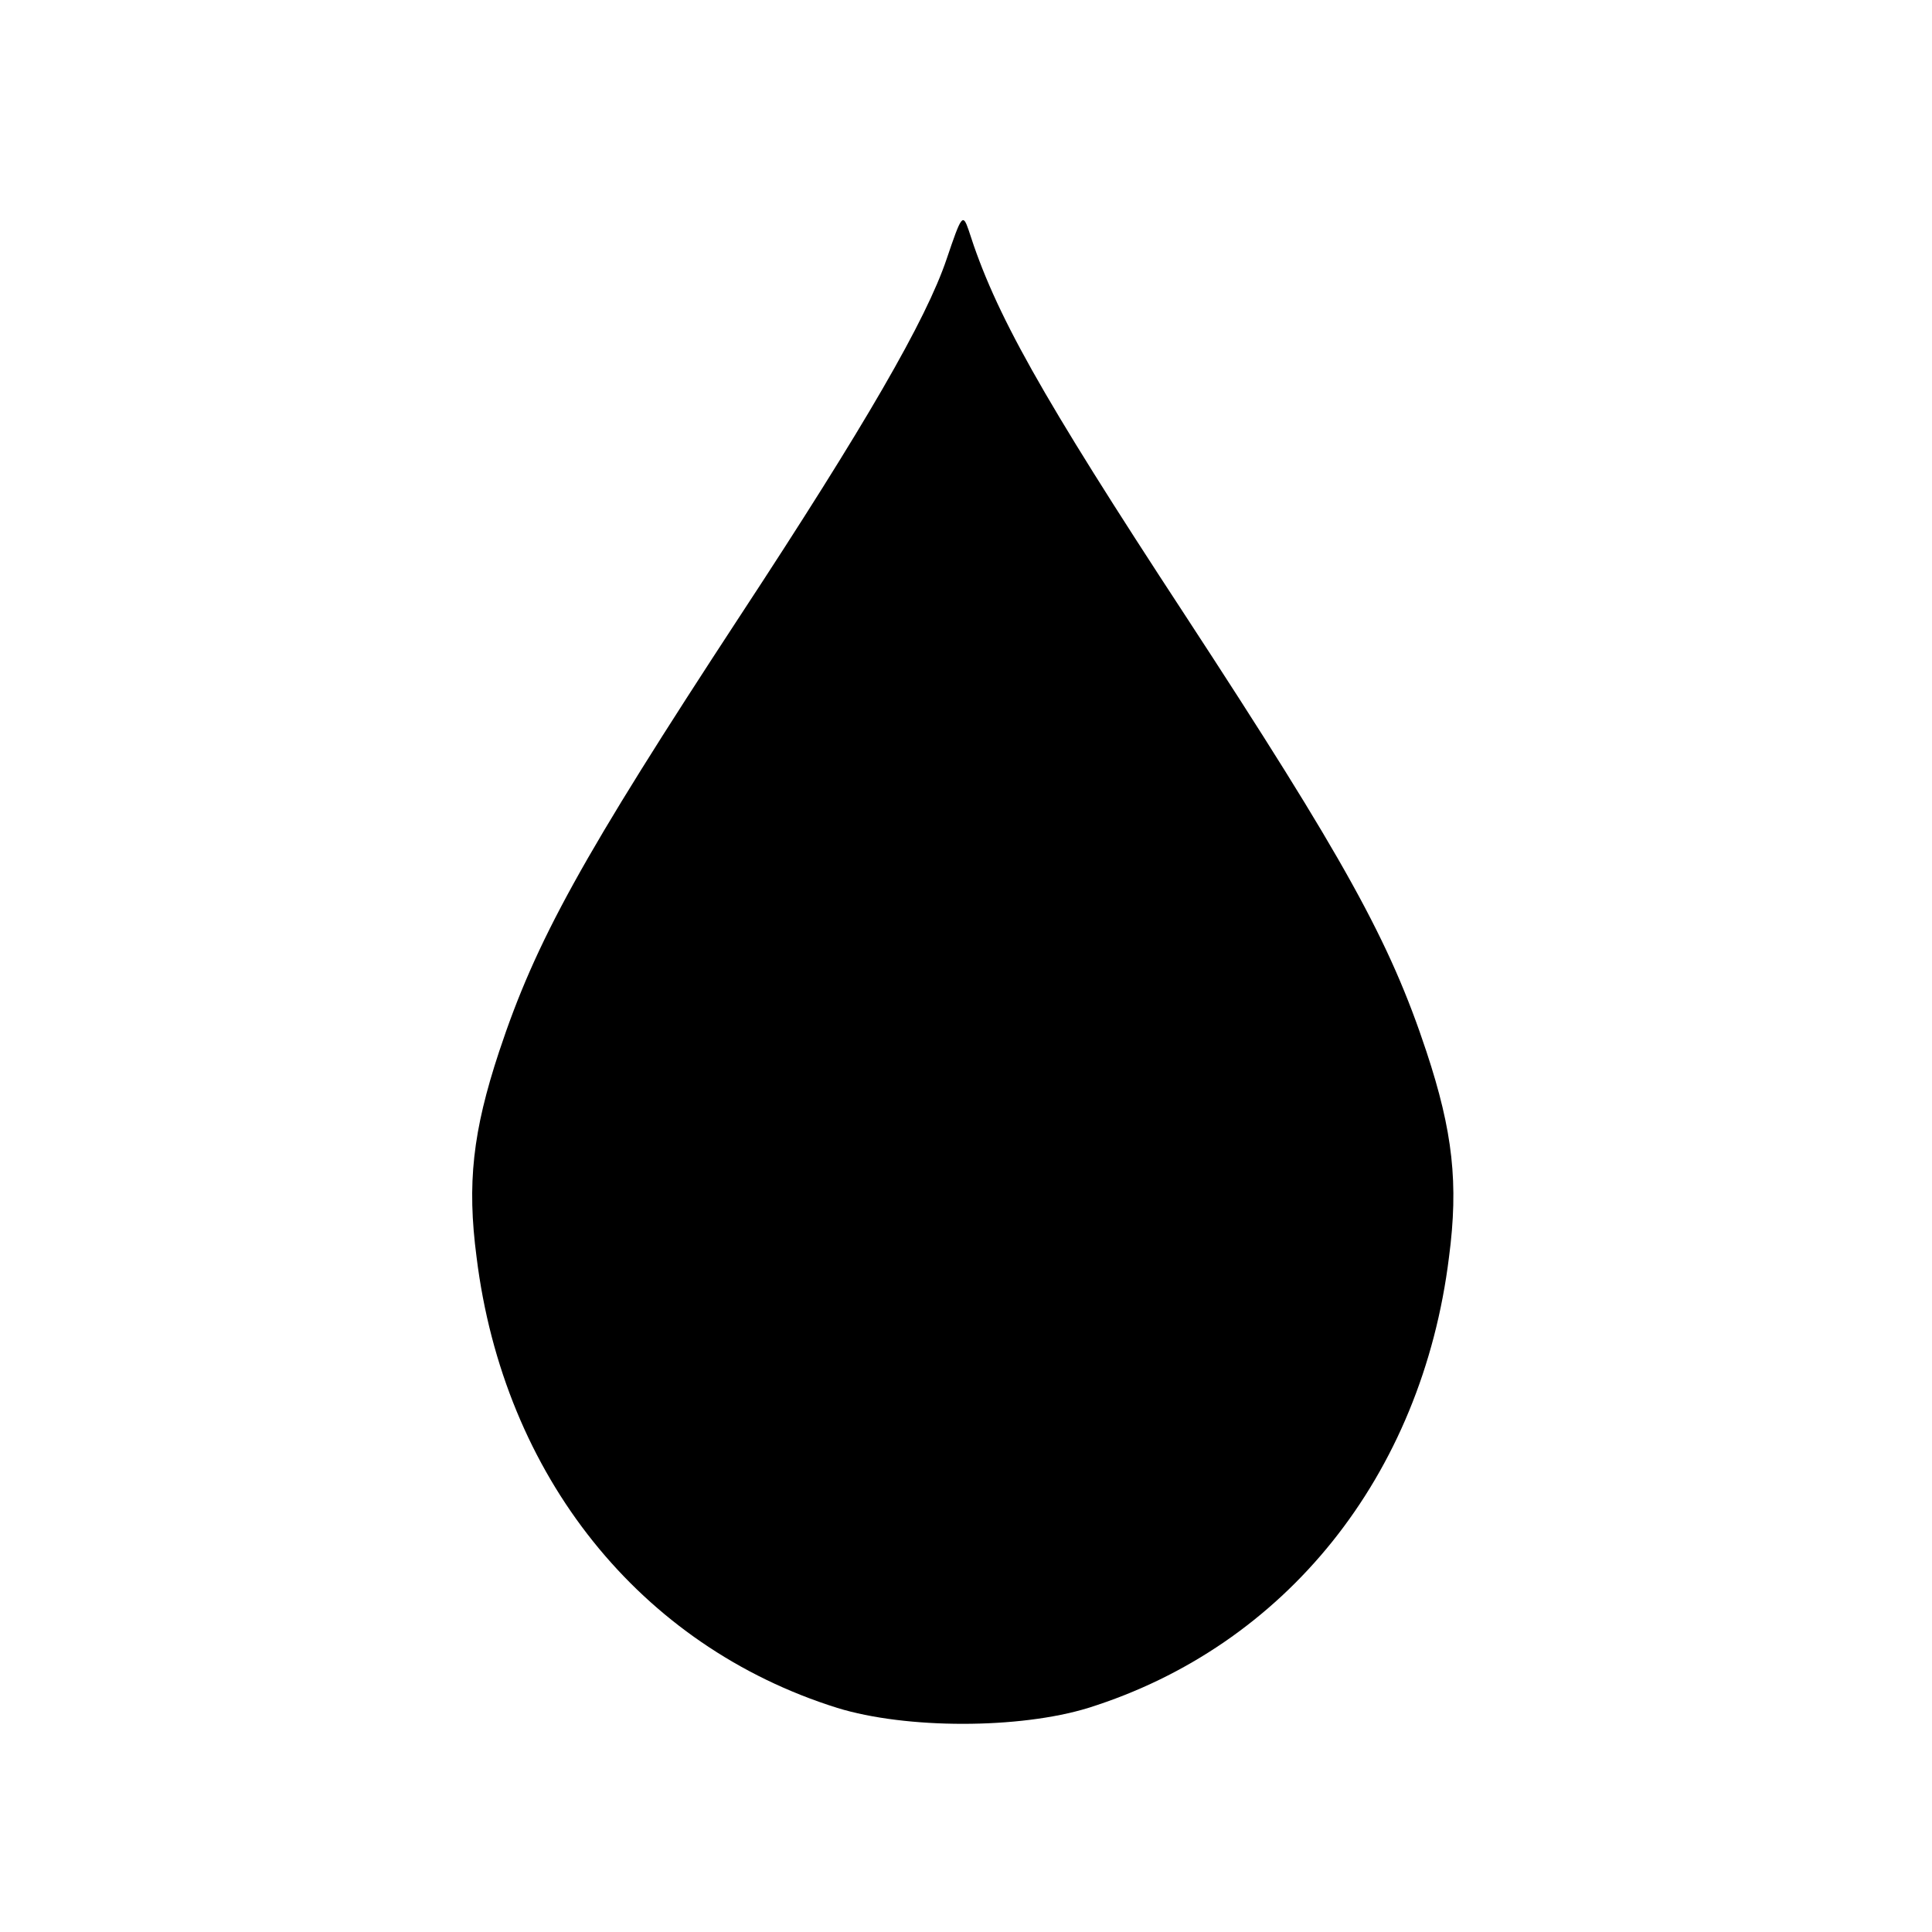
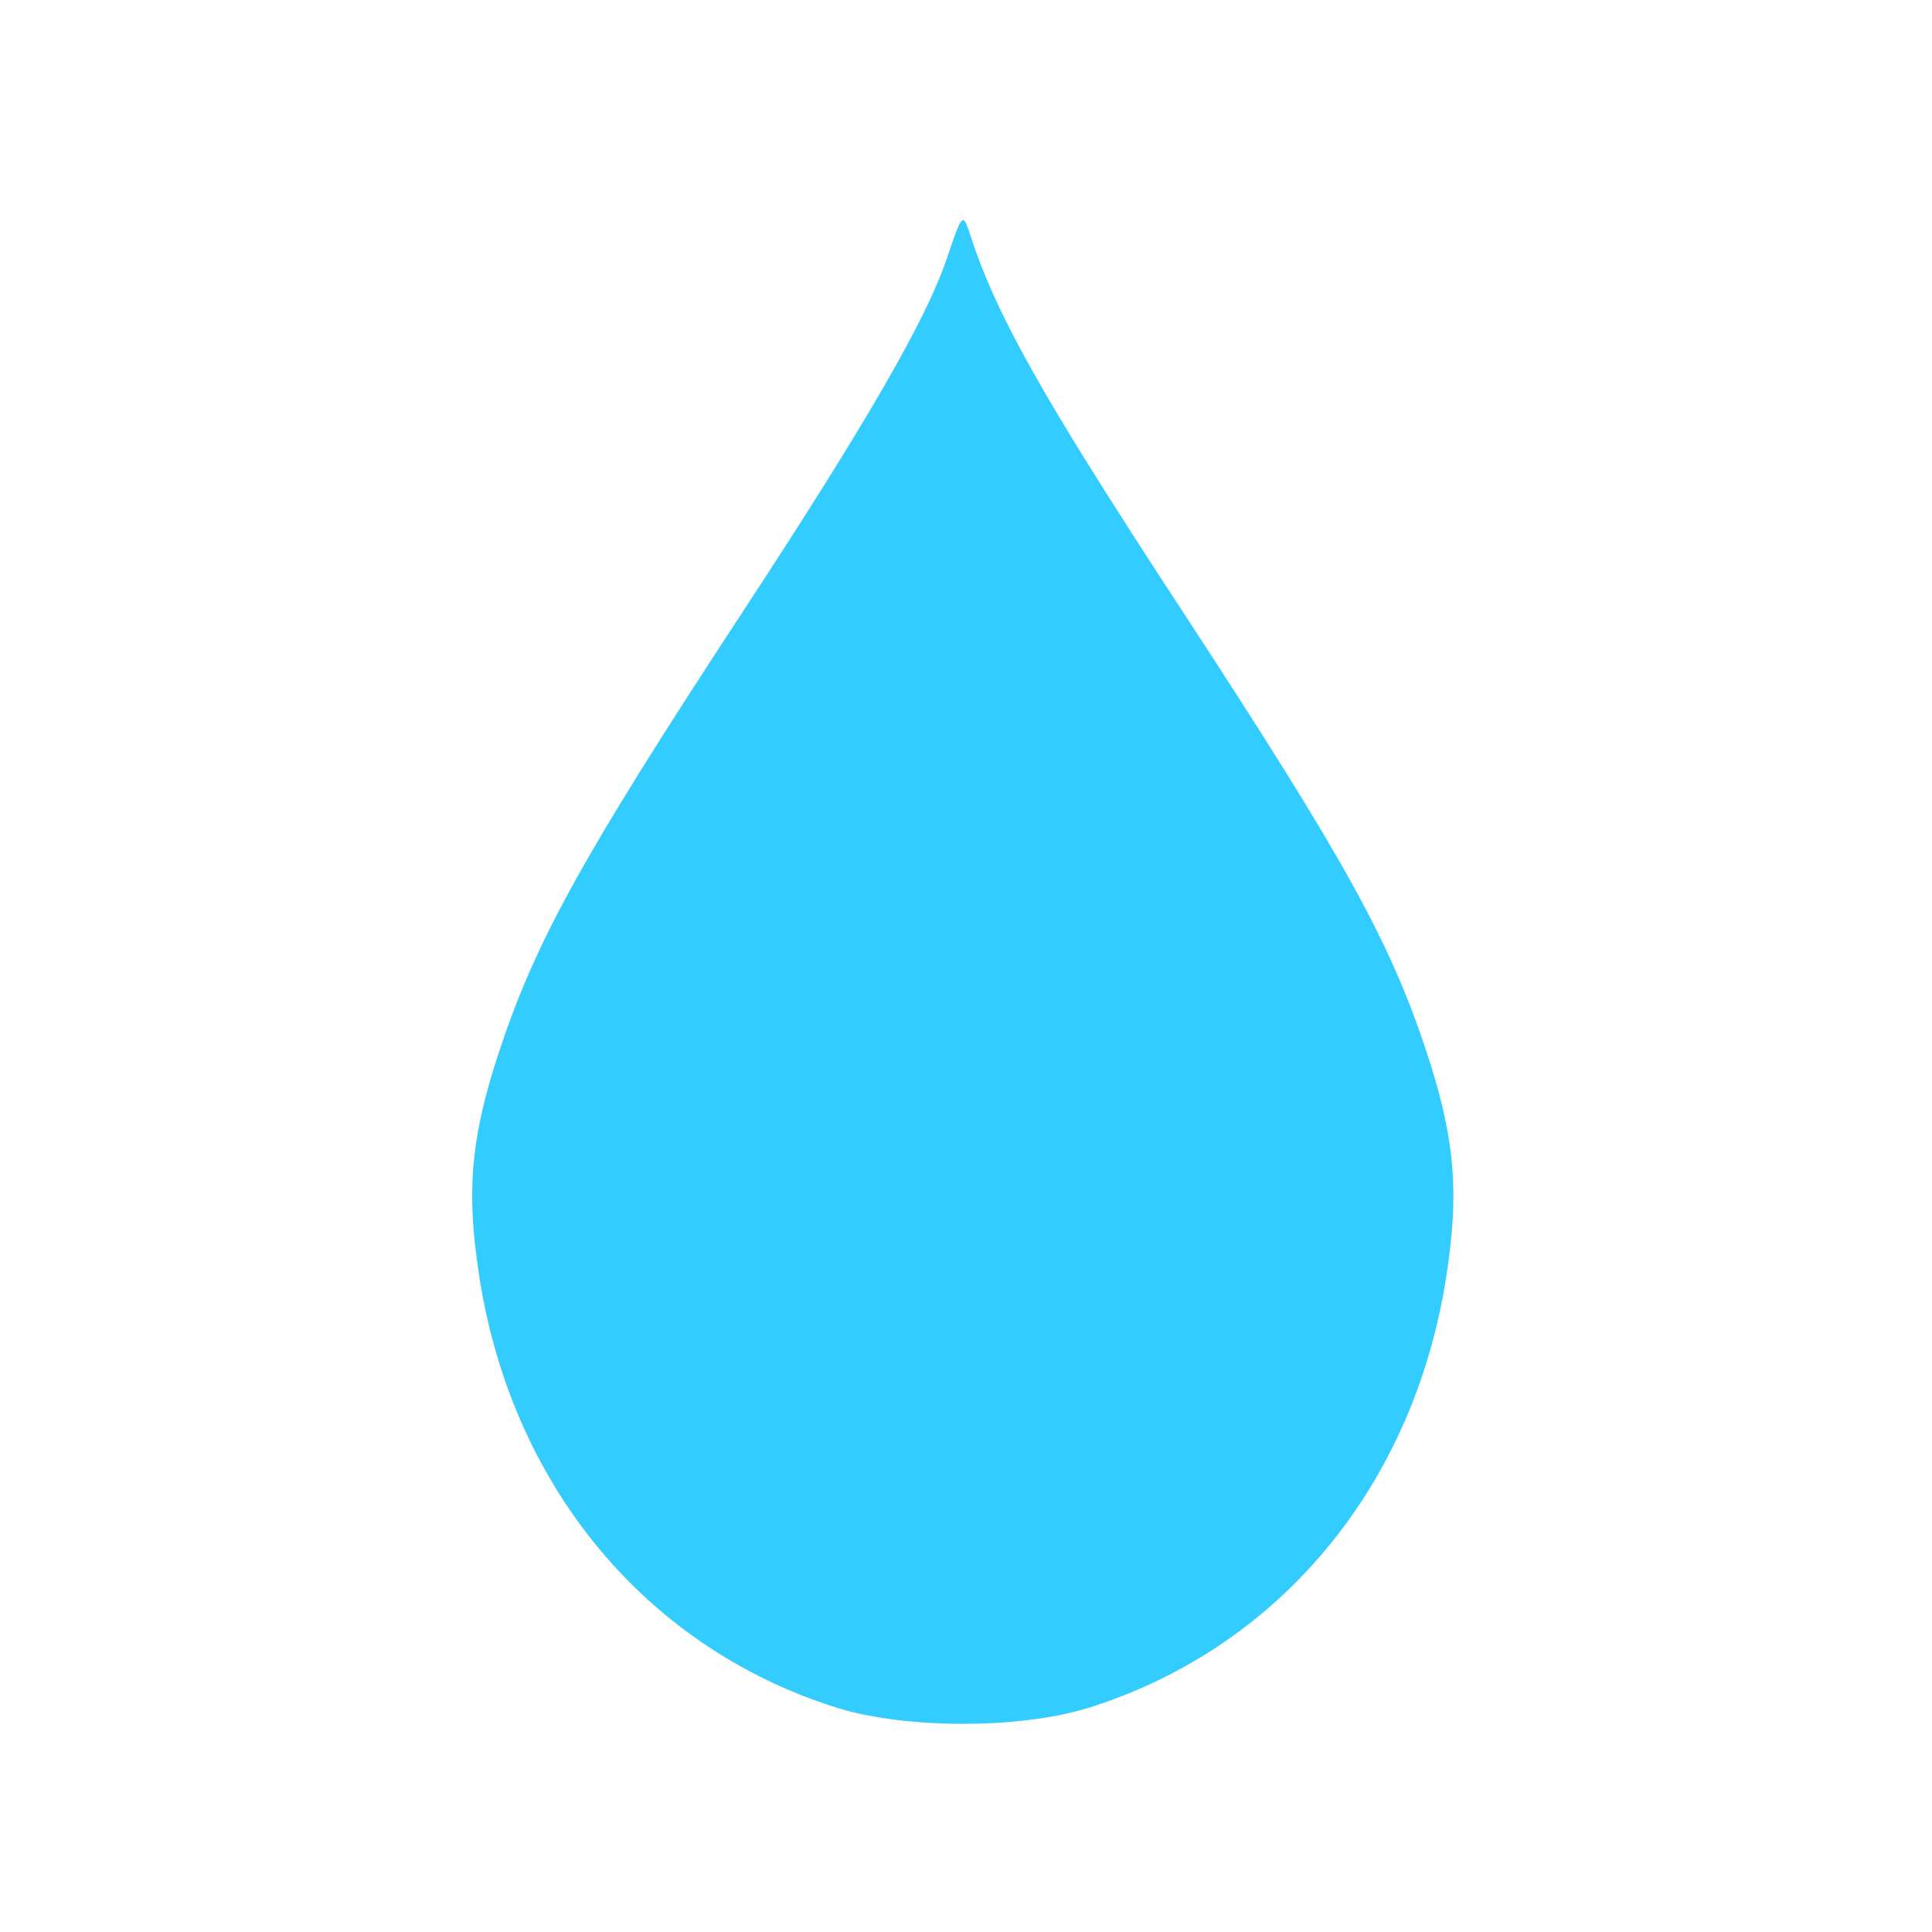
<svg xmlns="http://www.w3.org/2000/svg" version="1.0" width="300pt" height="300pt" viewBox="0 0 300 300" preserveAspectRatio="xMidYMid meet">
  <g transform="translate(0,300) scale(0.1,-0.1)" fill="#000000" stroke="none">
-     <path d="M1470 2598 c-32 -95 -127 -259 -320 -553 -247 -377 -318 -506 -375 -678 -41 -124 -50 -205 -35 -319 42 -340 254 -604 560 -700 107 -33 283 -33 390 0 306 96 518 360 560 700 15 114 6 195 -35 319 -57 172 -126 297 -375 678 -226 345 -295 469 -336 598 -9 26 -11 23 -34 -45z" />
+     <path fill="#33ccff" d="M1470 2598 c-32 -95 -127 -259 -320 -553 -247 -377 -318 -506 -375 -678 -41 -124 -50 -205 -35 -319 42 -340 254 -604 560 -700 107 -33 283 -33 390 0 306 96 518 360 560 700 15 114 6 195 -35 319 -57 172 -126 297 -375 678 -226 345 -295 469 -336 598 -9 26 -11 23 -34 -45z" />
  </g>
</svg>
